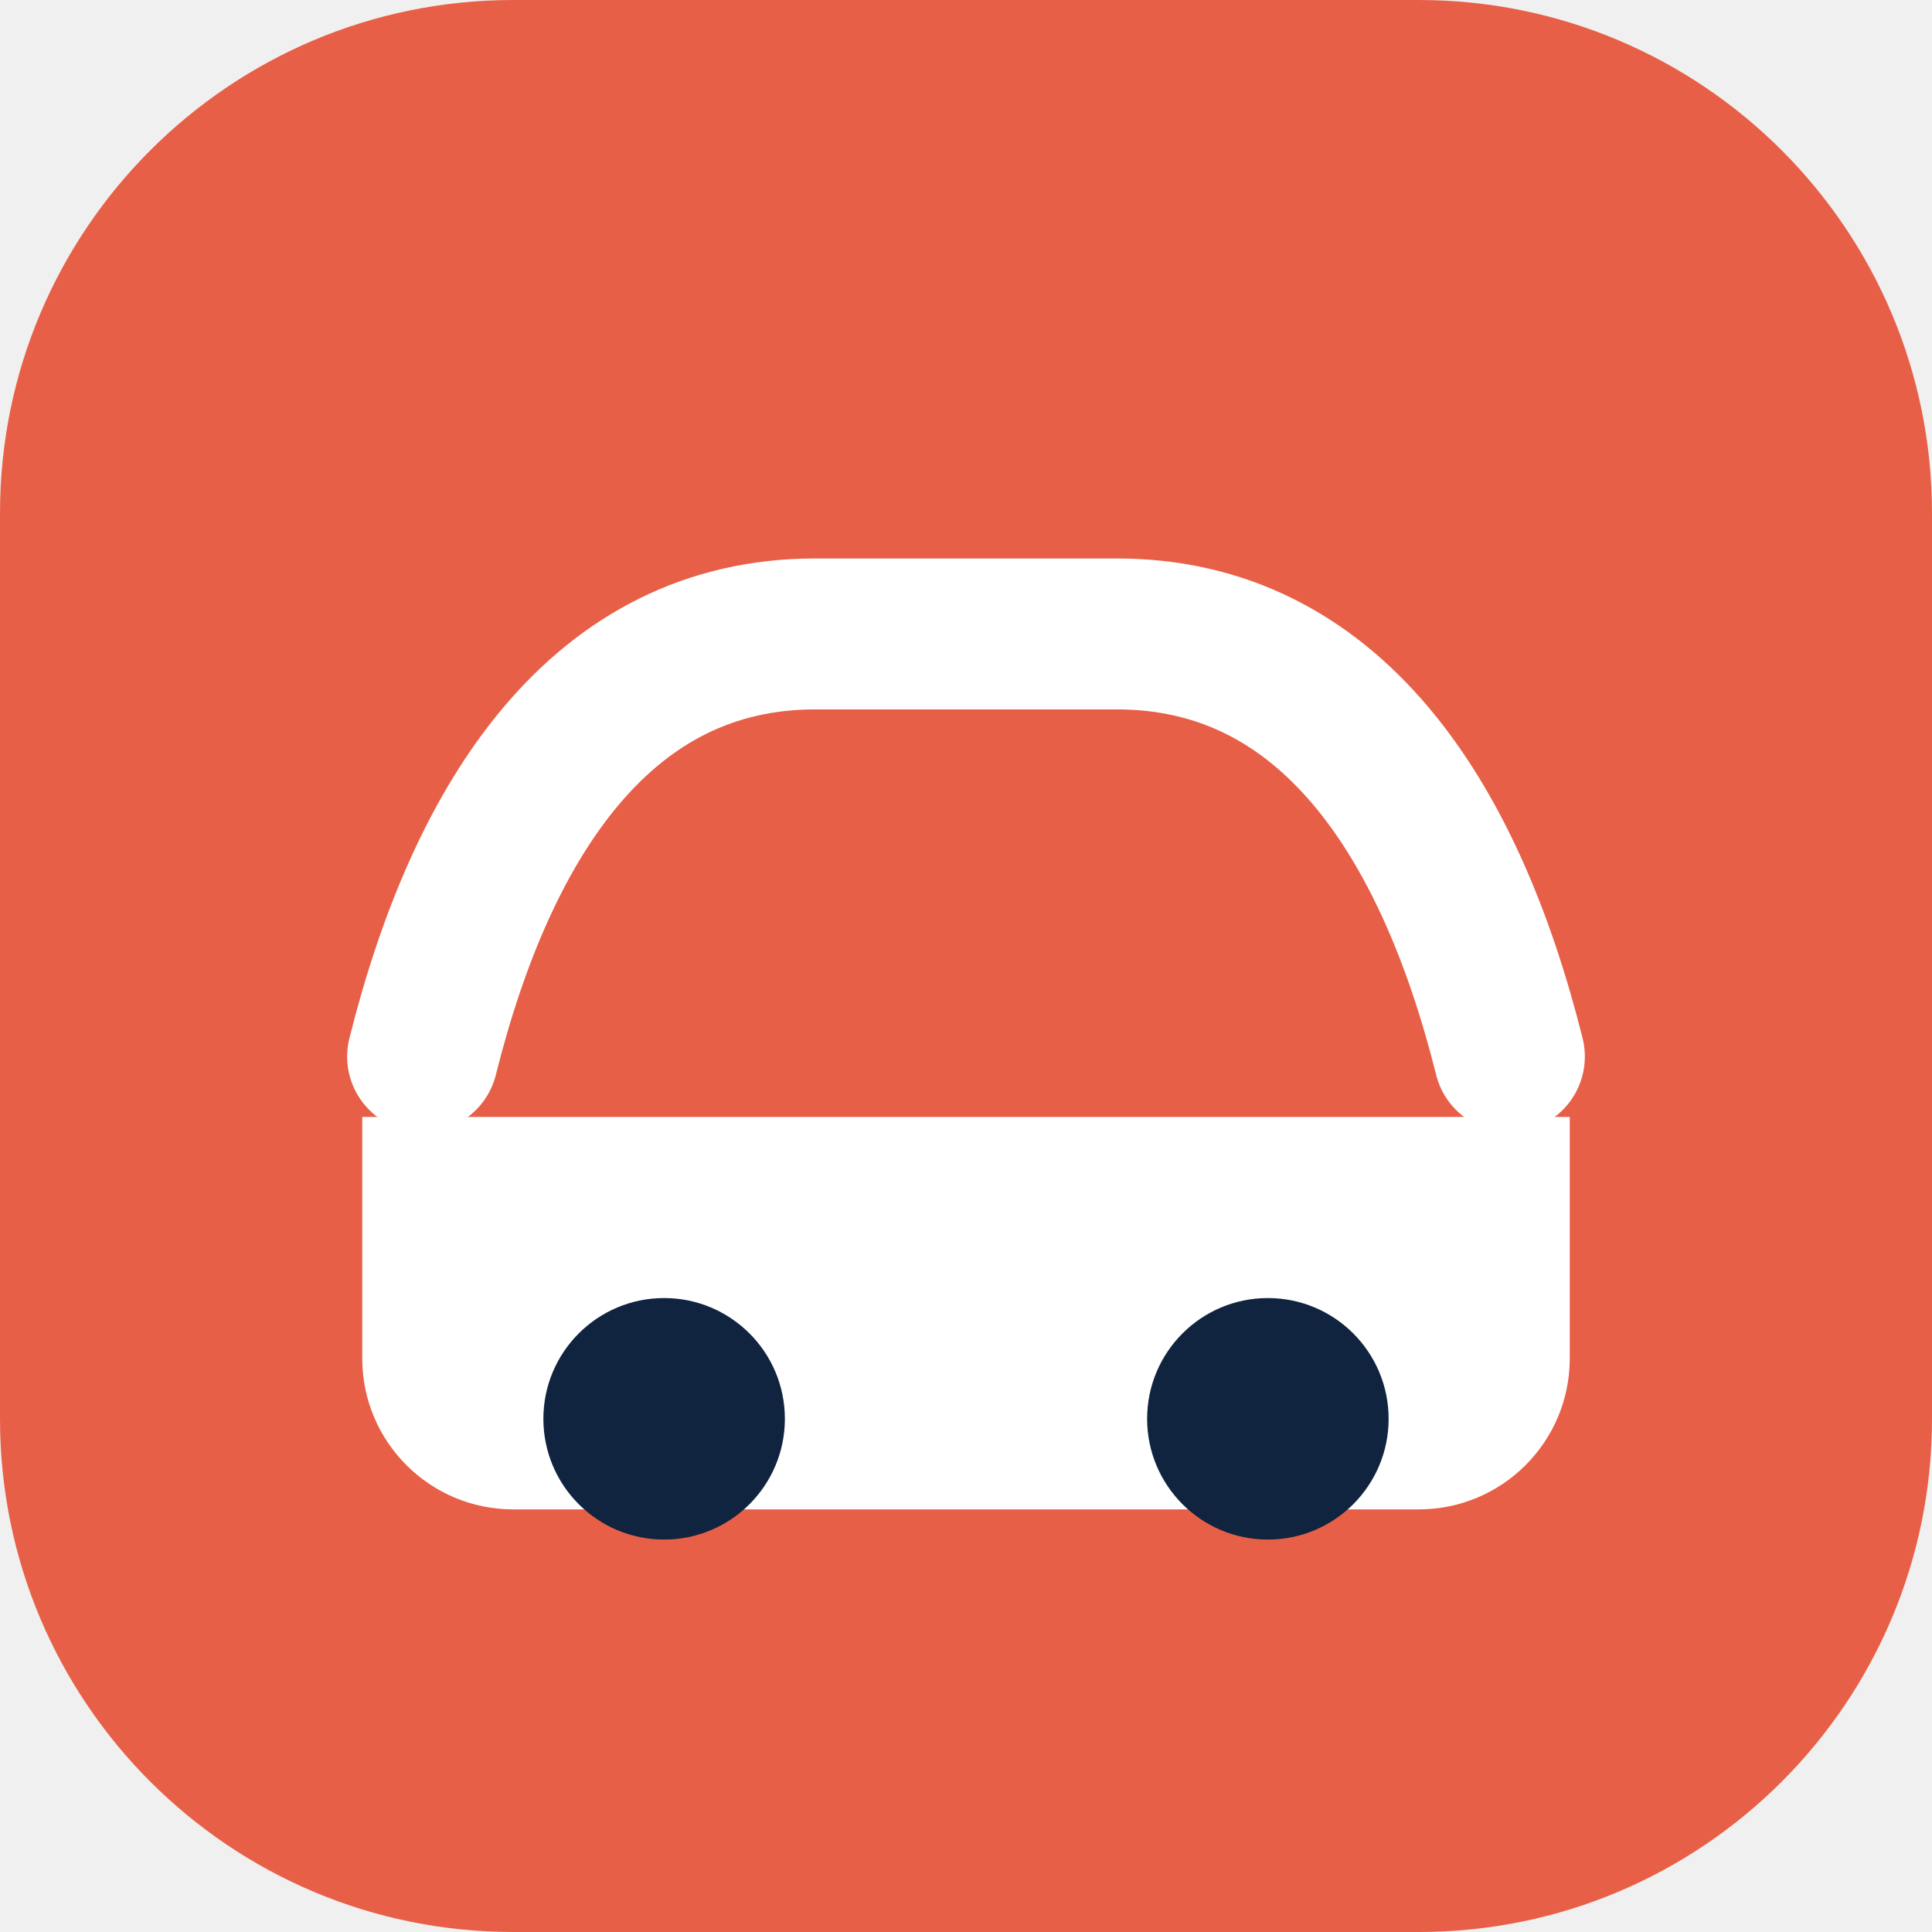
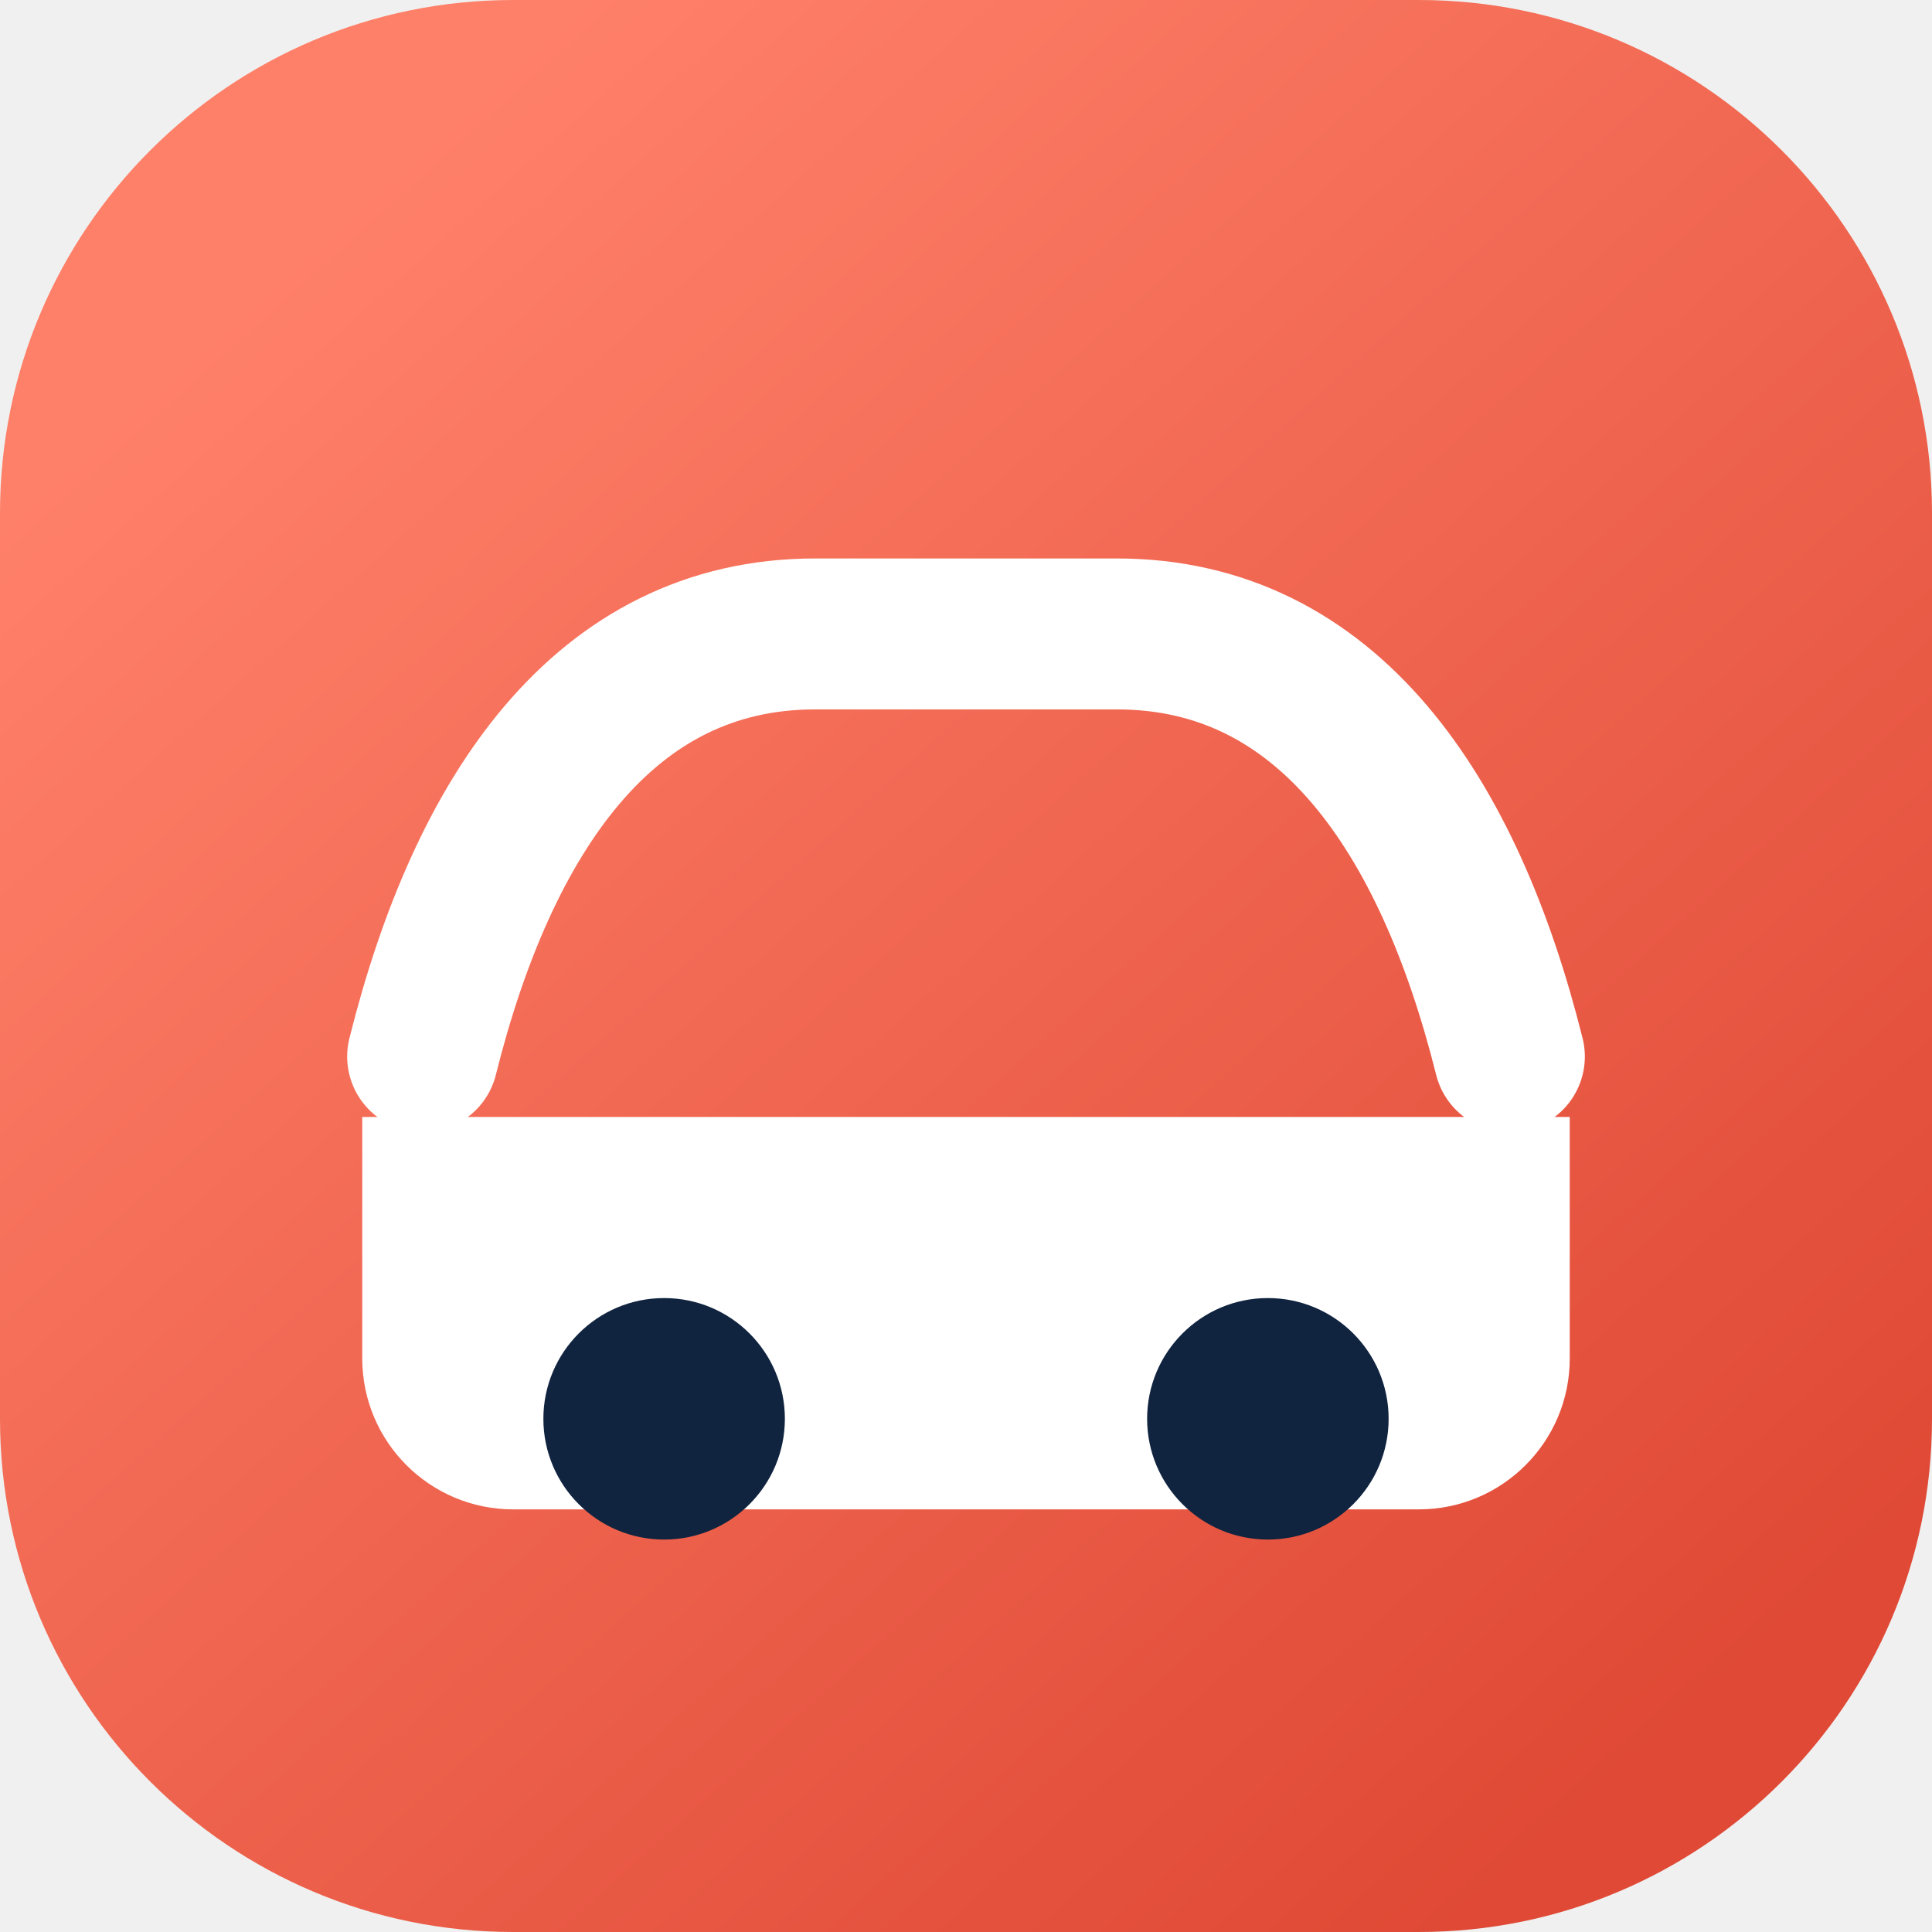
<svg xmlns="http://www.w3.org/2000/svg" viewBox="0 0 64 64">
-   <rect width="64" height="64" rx="17" fill="#e85f47" />
+   <defs>
+     <linearGradient id="g" x1="10" y1="8" x2="55" y2="58" gradientUnits="userSpaceOnUse">
+       <stop stop-color="#ff8069" />
+       <stop offset="1" stop-color="#df4935" />
+     </linearGradient>
+   </defs>
+   <rect width="64" height="64" rx="17" fill="url(#g)" />
  <path d="M14 35c2-8 6-14 13-14h10c7 0 11 6 13 14" fill="none" stroke="#fff" stroke-width="5" stroke-linecap="round" />
  <path d="M12 37h40v8a5 5 0 0 1-5 5H17a5 5 0 0 1-5-5z" fill="#fff" />
  <circle cx="22" cy="47" r="4" fill="#10233f" />
  <circle cx="42" cy="47" r="4" fill="#10233f" />
</svg>
